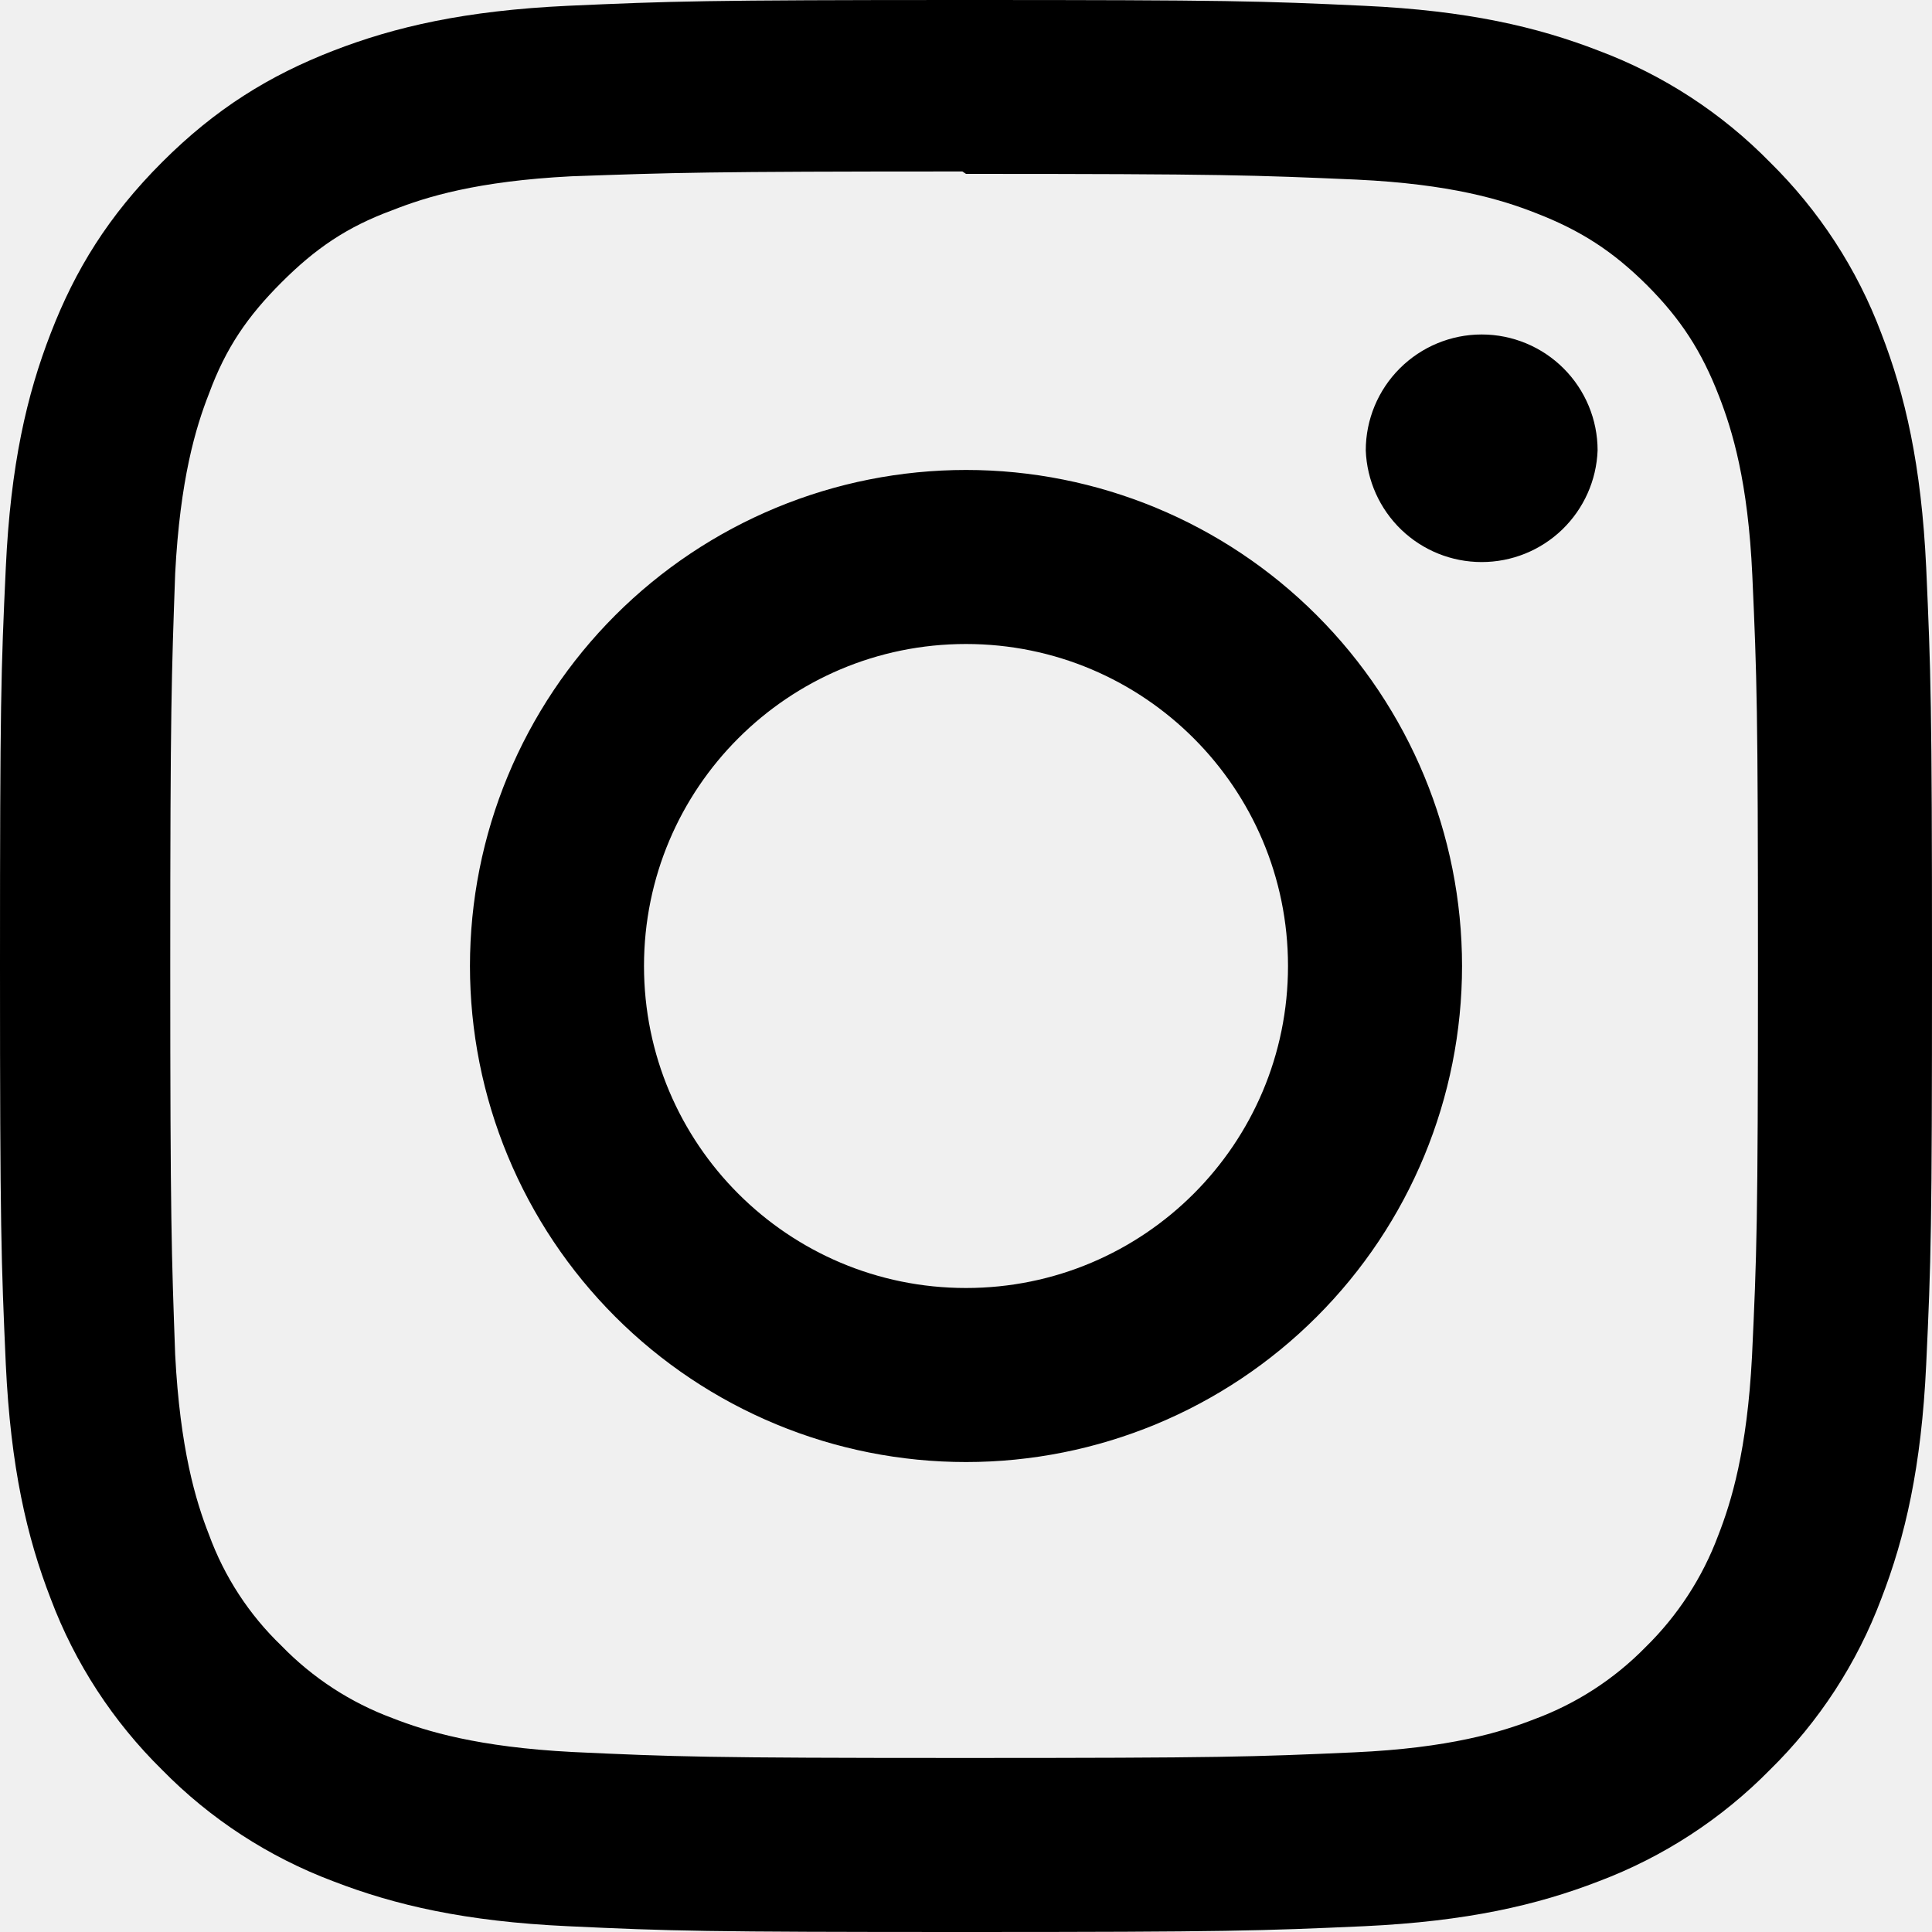
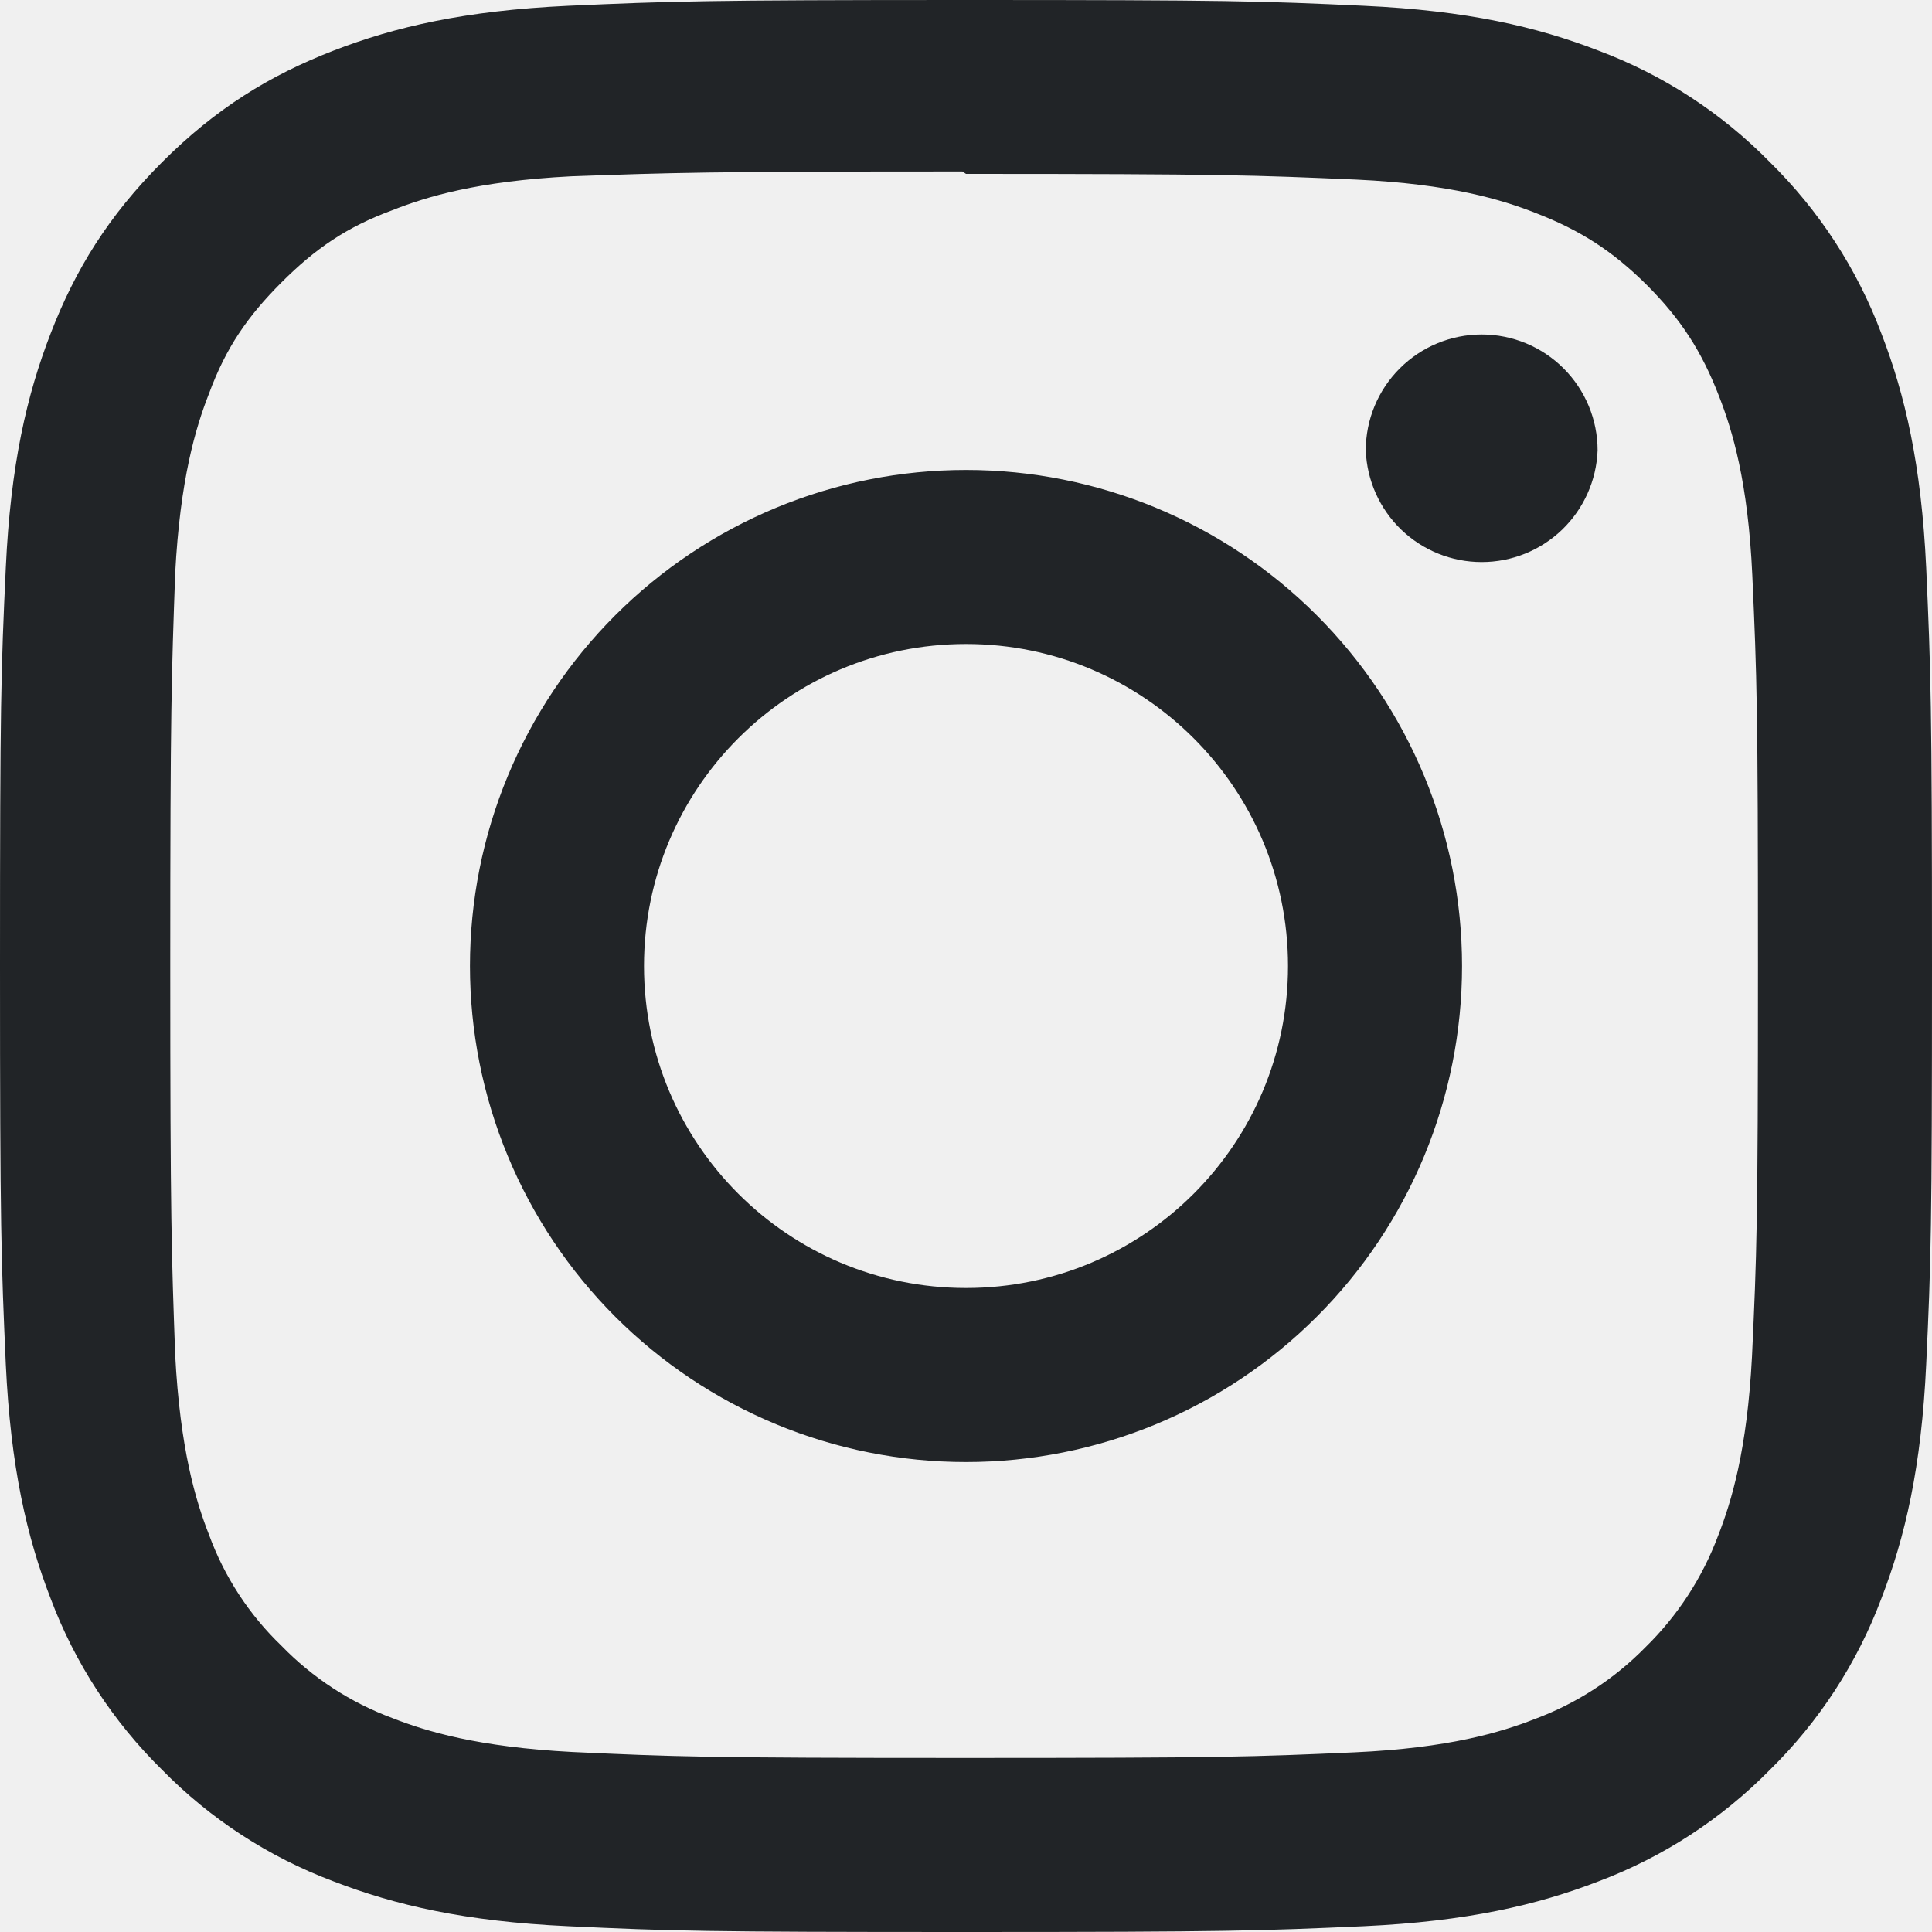
<svg xmlns="http://www.w3.org/2000/svg" width="24" height="24" viewBox="0 0 24 24" fill="none">
  <g clip-path="url(#clip0_1_10)">
-     <path d="M12 0C8.74 0 8.333 0.015 7.053 0.072C5.775 0.132 4.905 0.333 4.14 0.63C3.351 0.936 2.681 1.347 2.014 2.014C1.347 2.681 0.935 3.35 0.63 4.14C0.333 4.905 0.131 5.775 0.072 7.053C0.012 8.333 0 8.74 0 12C0 15.26 0.015 15.667 0.072 16.947C0.132 18.224 0.333 19.095 0.63 19.86C0.931 20.661 1.404 21.386 2.014 21.986C2.613 22.597 3.339 23.069 4.14 23.37C4.906 23.666 5.776 23.869 7.053 23.928C8.333 23.988 8.74 24 12 24C15.26 24 15.667 23.985 16.947 23.928C18.224 23.868 19.095 23.666 19.86 23.37C20.661 23.068 21.386 22.596 21.986 21.986C22.597 21.387 23.069 20.661 23.37 19.86C23.666 19.095 23.869 18.224 23.928 16.947C23.988 15.667 24 15.26 24 12C24 8.74 23.985 8.333 23.928 7.053C23.868 5.776 23.666 4.904 23.37 4.14C23.069 3.339 22.596 2.614 21.986 2.014C21.387 1.403 20.661 0.93 19.86 0.63C19.095 0.333 18.224 0.131 16.947 0.072C15.667 0.012 15.26 0 12 0ZM12 2.16C15.203 2.16 15.585 2.176 16.85 2.231C18.02 2.286 18.655 2.48 19.077 2.646C19.639 2.863 20.037 3.123 20.459 3.542C20.878 3.962 21.138 4.361 21.355 4.923C21.519 5.345 21.715 5.98 21.768 7.15C21.825 8.416 21.838 8.796 21.838 12C21.838 15.204 21.823 15.585 21.764 16.85C21.703 18.02 21.508 18.655 21.343 19.077C21.148 19.598 20.841 20.07 20.444 20.459C20.056 20.856 19.585 21.162 19.064 21.355C18.644 21.519 17.999 21.715 16.829 21.768C15.555 21.825 15.18 21.838 11.97 21.838C8.759 21.838 8.384 21.823 7.111 21.764C5.94 21.703 5.295 21.508 4.875 21.343C4.354 21.15 3.883 20.843 3.496 20.444C3.095 20.059 2.787 19.587 2.596 19.064C2.431 18.644 2.237 17.999 2.176 16.829C2.131 15.569 2.115 15.18 2.115 11.985C2.115 8.789 2.131 8.399 2.176 7.124C2.237 5.954 2.431 5.31 2.596 4.89C2.806 4.32 3.075 3.93 3.496 3.509C3.915 3.09 4.306 2.82 4.875 2.611C5.295 2.445 5.926 2.25 7.096 2.19C8.371 2.145 8.746 2.13 11.955 2.13L12 2.16ZM12 5.838C11.191 5.838 10.389 5.997 9.642 6.307C8.894 6.617 8.215 7.071 7.643 7.643C7.071 8.215 6.617 8.894 6.307 9.642C5.997 10.389 5.838 11.191 5.838 12C5.838 12.809 5.997 13.611 6.307 14.358C6.617 15.106 7.071 15.785 7.643 16.357C8.215 16.929 8.894 17.383 9.642 17.693C10.389 18.003 11.191 18.162 12 18.162C13.634 18.162 15.202 17.513 16.357 16.357C17.513 15.202 18.162 13.634 18.162 12C18.162 10.366 17.513 8.798 16.357 7.643C15.202 6.487 13.634 5.838 12 5.838ZM12 16C9.79 16 8 14.21 8 12C8 9.79 9.79 8 12 8C14.21 8 16 9.79 16 12C16 14.21 14.21 16 12 16ZM19.846 5.595C19.832 5.968 19.674 6.32 19.406 6.579C19.137 6.838 18.779 6.982 18.406 6.982C18.033 6.982 17.675 6.838 17.406 6.579C17.138 6.32 16.98 5.968 16.966 5.595C16.966 5.213 17.118 4.847 17.388 4.577C17.658 4.307 18.024 4.155 18.406 4.155C18.788 4.155 19.154 4.307 19.424 4.577C19.694 4.847 19.846 5.213 19.846 5.595Z" fill="black" />
+     <path d="M12 0C8.74 0 8.333 0.015 7.053 0.072C5.775 0.132 4.905 0.333 4.14 0.63C3.351 0.936 2.681 1.347 2.014 2.014C1.347 2.681 0.935 3.35 0.63 4.14C0.333 4.905 0.131 5.775 0.072 7.053C0.012 8.333 0 8.74 0 12C0 15.26 0.015 15.667 0.072 16.947C0.132 18.224 0.333 19.095 0.63 19.86C0.931 20.661 1.404 21.386 2.014 21.986C2.613 22.597 3.339 23.069 4.14 23.37C4.906 23.666 5.776 23.869 7.053 23.928C8.333 23.988 8.74 24 12 24C15.26 24 15.667 23.985 16.947 23.928C18.224 23.868 19.095 23.666 19.86 23.37C20.661 23.068 21.386 22.596 21.986 21.986C22.597 21.387 23.069 20.661 23.37 19.86C23.666 19.095 23.869 18.224 23.928 16.947C23.988 15.667 24 15.26 24 12C24 8.74 23.985 8.333 23.928 7.053C23.868 5.776 23.666 4.904 23.37 4.14C23.069 3.339 22.596 2.614 21.986 2.014C21.387 1.403 20.661 0.93 19.86 0.63C19.095 0.333 18.224 0.131 16.947 0.072C15.667 0.012 15.26 0 12 0ZM12 2.16C15.203 2.16 15.585 2.176 16.85 2.231C18.02 2.286 18.655 2.48 19.077 2.646C19.639 2.863 20.037 3.123 20.459 3.542C20.878 3.962 21.138 4.361 21.355 4.923C21.519 5.345 21.715 5.98 21.768 7.15C21.825 8.416 21.838 8.796 21.838 12C21.838 15.204 21.823 15.585 21.764 16.85C21.703 18.02 21.508 18.655 21.343 19.077C21.148 19.598 20.841 20.07 20.444 20.459C20.056 20.856 19.585 21.162 19.064 21.355C18.644 21.519 17.999 21.715 16.829 21.768C15.555 21.825 15.18 21.838 11.97 21.838C8.759 21.838 8.384 21.823 7.111 21.764C5.94 21.703 5.295 21.508 4.875 21.343C4.354 21.15 3.883 20.843 3.496 20.444C3.095 20.059 2.787 19.587 2.596 19.064C2.431 18.644 2.237 17.999 2.176 16.829C2.131 15.569 2.115 15.18 2.115 11.985C2.115 8.789 2.131 8.399 2.176 7.124C2.237 5.954 2.431 5.31 2.596 4.89C2.806 4.32 3.075 3.93 3.496 3.509C3.915 3.09 4.306 2.82 4.875 2.611C5.295 2.445 5.926 2.25 7.096 2.19C8.371 2.145 8.746 2.13 11.955 2.13L12 2.16ZM12 5.838C11.191 5.838 10.389 5.997 9.642 6.307C8.894 6.617 8.215 7.071 7.643 7.643C7.071 8.215 6.617 8.894 6.307 9.642C5.997 10.389 5.838 11.191 5.838 12C5.838 12.809 5.997 13.611 6.307 14.358C6.617 15.106 7.071 15.785 7.643 16.357C8.215 16.929 8.894 17.383 9.642 17.693C10.389 18.003 11.191 18.162 12 18.162C13.634 18.162 15.202 17.513 16.357 16.357C17.513 15.202 18.162 13.634 18.162 12C18.162 10.366 17.513 8.798 16.357 7.643C15.202 6.487 13.634 5.838 12 5.838ZM12 16C9.79 16 8 14.21 8 12C8 9.79 9.79 8 12 8C14.21 8 16 9.79 16 12C16 14.21 14.21 16 12 16ZM19.846 5.595C19.832 5.968 19.674 6.32 19.406 6.579C19.137 6.838 18.779 6.982 18.406 6.982C18.033 6.982 17.675 6.838 17.406 6.579C17.138 6.32 16.98 5.968 16.966 5.595C16.966 5.213 17.118 4.847 17.388 4.577C17.658 4.307 18.024 4.155 18.406 4.155C18.788 4.155 19.154 4.307 19.424 4.577C19.694 4.847 19.846 5.213 19.846 5.595Z" fill="#212427" />
  </g>
  <defs>
    <clipPath id="clip0_1_10">
      <rect width="24" height="24" fill="white" />
    </clipPath>
  </defs>
</svg>
